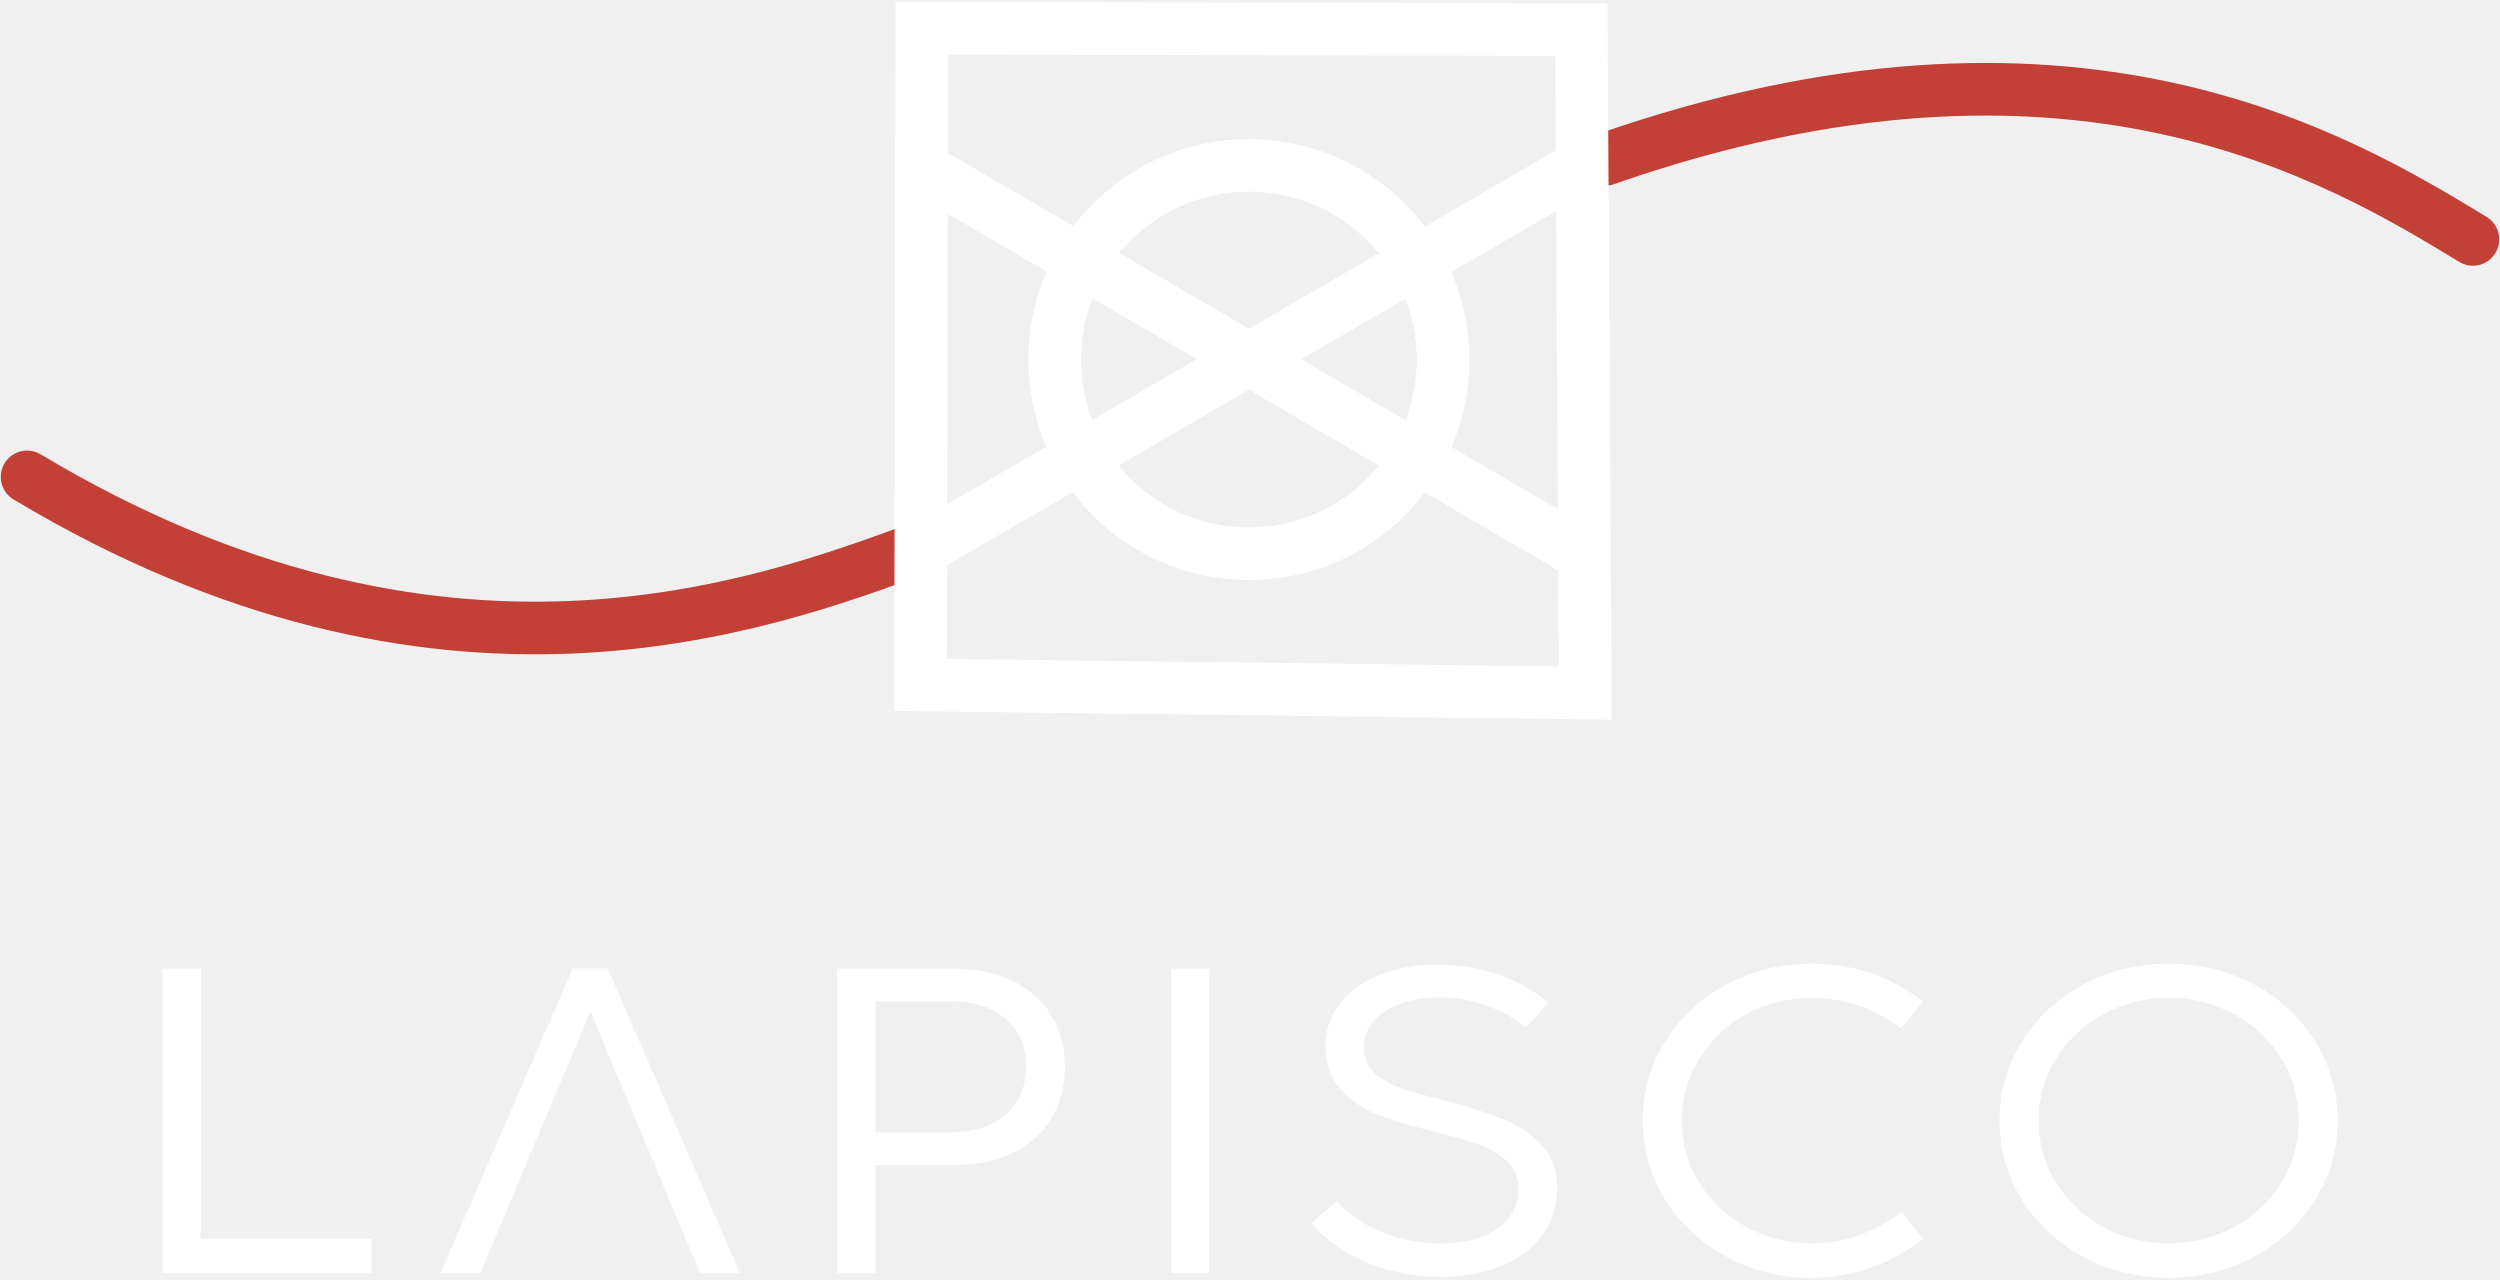
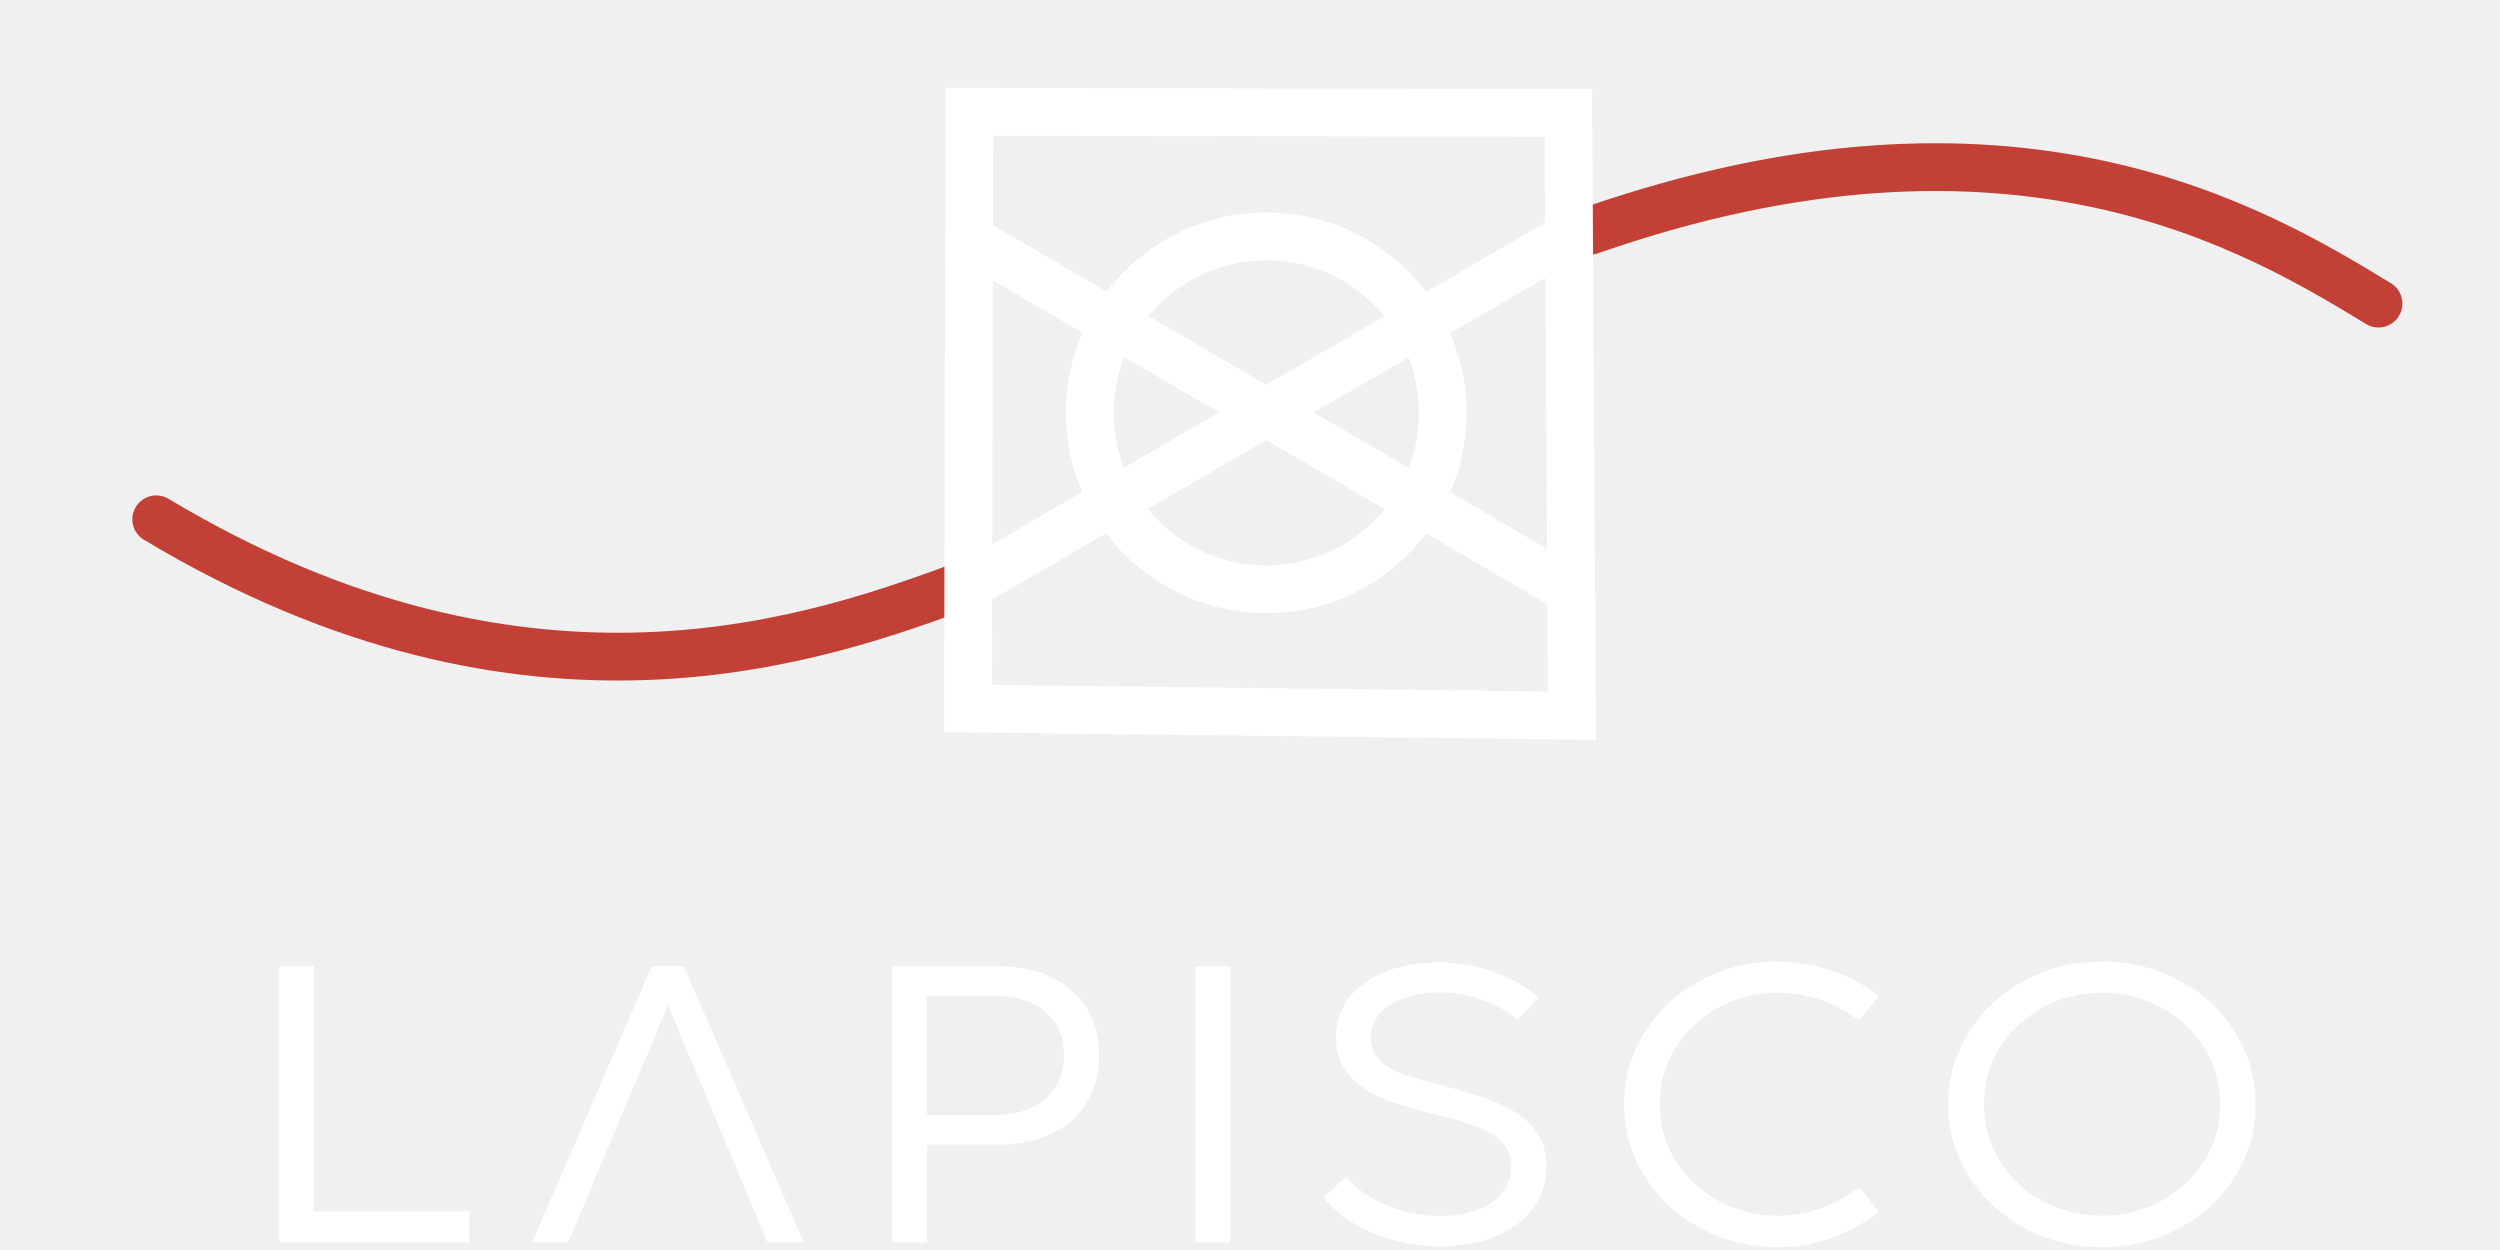
- <svg xmlns="http://www.w3.org/2000/svg" width="1096" height="561" viewBox="0 0 1096 561" fill="none">
-   <path d="M406.581 239.449C501.954 183.994 597.327 128.541 692.7 73.086" stroke="white" stroke-width="23.078" stroke-miterlimit="3" stroke-linecap="round" />
-   <path d="M703.637 69.877C908.471 -1.697 1025.57 69.397 1084.12 104.944" stroke="#C34036" stroke-width="23.078" stroke-miterlimit="3" stroke-linecap="round" />
-   <path d="M11.875 209.067C193.171 317.725 333.429 265.96 403.557 240.077" stroke="#C34036" stroke-width="23.078" stroke-miterlimit="3" stroke-linecap="round" />
-   <path d="M404.326 73.84C500.856 130.222 597.386 186.605 693.916 242.988" stroke="white" stroke-width="23.078" stroke-miterlimit="3" stroke-linecap="round" />
-   <path d="M547.518 242.774C594.539 242.774 632.657 204.656 632.657 157.635C632.657 110.613 594.539 72.495 547.518 72.495C500.496 72.495 462.378 110.613 462.378 157.635C462.378 204.656 500.496 242.774 547.518 242.774Z" stroke="white" stroke-width="23.078" stroke-miterlimit="3" stroke-linecap="round" />
-   <path fill-rule="evenodd" clip-rule="evenodd" d="M693.234 12.986L404.164 12.396L403.575 300.285L695.004 303.825L693.234 12.986Z" stroke="white" stroke-width="23.078" stroke-miterlimit="1.5" stroke-linecap="round" />
-   <path d="M162.923 557.997H71.189V424.658H87.998V543.002H162.923V557.997Z" fill="white" />
-   <path d="M324.353 557.997H306.827L258.837 443.438L223.805 526.679L210.685 557.997H193.158L251.069 424.562H266.443L324.353 557.997Z" fill="white" />
-   <path d="M366.992 557.997V424.658H418.24C428.011 424.658 436.569 426.429 443.915 429.972C451.261 433.514 456.915 438.514 460.878 444.967C464.841 451.42 466.823 458.854 466.823 467.269C466.823 476 464.875 483.64 460.98 490.189C457.086 496.736 451.482 501.798 444.172 505.373C436.86 508.947 428.25 510.735 418.342 510.735H383.801V557.997H366.992ZM417.113 496.404C423.672 496.404 429.429 495.218 434.382 492.846C439.337 490.472 443.163 487.103 445.862 482.738C448.562 478.372 449.911 473.279 449.911 467.458C449.911 461.701 448.562 456.688 445.862 452.416C443.163 448.146 439.337 444.84 434.382 442.499C429.429 440.158 423.672 438.988 417.113 438.988H383.801V496.404H417.113Z" fill="white" />
-   <path d="M530.165 424.658H513.356V557.997H530.165V424.658Z" fill="white" />
-   <path d="M631.431 559.8C620.362 559.8 609.822 557.776 599.811 553.727C589.8 549.677 581.516 543.888 574.956 536.359L586.025 526.489C591.424 532.5 598.189 537.119 606.319 540.345C614.451 543.572 622.821 545.185 631.431 545.185C637.922 545.185 643.765 544.268 648.958 542.433C654.151 540.599 658.234 537.893 661.206 534.318C664.179 530.744 665.666 526.394 665.666 521.27C665.666 516.272 664.042 512.222 660.797 509.121C657.551 506.021 653.314 503.538 648.087 501.671C642.86 499.806 635.6 497.733 626.306 495.456C617.287 493.305 609.652 490.964 603.399 488.432C597.146 485.902 591.869 482.217 587.563 477.377C583.259 472.536 581.106 466.288 581.106 458.633C581.106 451.673 583.173 445.489 587.307 440.079C591.441 434.669 597.232 430.446 604.68 427.41C612.128 424.373 620.704 422.854 630.407 422.854C639.563 422.854 648.378 424.325 656.851 427.268C665.323 430.21 672.669 434.369 678.887 439.747L668.843 450.471C664.059 446.422 658.303 443.211 651.572 440.839C644.841 438.465 638.025 437.279 631.124 437.279C625.042 437.279 619.474 438.149 614.417 439.889C609.361 441.629 605.346 444.161 602.373 447.481C599.401 450.803 597.915 454.679 597.915 459.107C597.915 463.726 599.453 467.458 602.527 470.306C605.603 473.154 609.463 475.384 614.11 476.997C618.755 478.61 625.419 480.493 634.096 482.644C644.55 485.428 653.11 488.211 659.771 490.995C666.434 493.779 671.917 497.591 676.222 502.432C680.527 507.271 682.68 513.455 682.68 520.985C682.68 529.084 680.424 536.058 675.915 541.911C671.405 547.764 665.272 552.208 657.517 555.245C649.762 558.282 641.066 559.8 631.431 559.8Z" fill="white" />
-   <path d="M794.297 560.18C780.7 560.18 768.247 557.127 756.938 551.022C745.629 544.916 736.678 536.596 730.084 526.062C723.49 515.527 720.193 503.934 720.193 491.28C720.193 478.626 723.49 467.033 730.084 456.497C736.678 445.963 745.629 437.659 756.938 431.585C768.247 425.511 780.7 422.475 794.297 422.475C803.727 422.475 812.577 423.946 820.844 426.888C829.113 429.83 836.526 433.926 843.085 439.177L833.451 450.85C828.053 446.675 822.005 443.401 815.31 441.028C808.613 438.656 801.609 437.47 794.297 437.47C783.98 437.47 774.465 439.842 765.753 444.587C757.041 449.332 750.123 455.834 744.997 464.09C739.872 472.347 737.31 481.441 737.31 491.375C737.31 501.308 739.872 510.371 744.997 518.564C750.123 526.759 757.041 533.227 765.753 537.973C774.465 542.717 783.98 545.09 794.297 545.09C801.609 545.09 808.476 543.919 814.899 541.578C821.322 539.238 827.575 535.79 833.657 531.234L843.085 543.098C836.39 548.412 828.907 552.588 820.64 555.625C812.371 558.662 803.59 560.18 794.297 560.18Z" fill="white" />
-   <path d="M950.707 560.18C937.109 560.18 924.656 557.127 913.347 551.022C902.038 544.916 893.086 536.596 886.492 526.062C879.898 515.527 876.603 503.934 876.603 491.28C876.603 478.626 879.898 467.033 886.492 456.497C893.086 445.963 902.038 437.659 913.347 431.585C924.656 425.511 937.109 422.475 950.707 422.475C964.304 422.475 976.774 425.511 988.117 431.585C999.461 437.659 1008.41 445.963 1014.97 456.497C1021.53 467.033 1024.81 478.626 1024.81 491.28C1024.81 503.934 1021.53 515.527 1014.97 526.062C1008.41 536.596 999.461 544.916 988.117 551.022C976.774 557.127 964.304 560.18 950.707 560.18ZM950.707 545.09C961.024 545.09 970.557 542.717 979.302 537.973C988.049 533.227 994.985 526.759 1000.11 518.564C1005.23 510.371 1007.8 501.308 1007.8 491.375C1007.8 481.441 1005.23 472.347 1000.11 464.09C994.985 455.834 988.049 449.332 979.302 444.587C970.557 439.842 961.024 437.47 950.707 437.47C940.389 437.47 930.874 439.842 922.161 444.587C913.45 449.332 906.531 455.834 901.406 464.09C896.282 472.347 893.718 481.441 893.718 491.375C893.718 501.308 896.282 510.371 901.406 518.564C906.531 526.759 913.45 533.227 922.161 537.973C930.874 542.717 940.389 545.09 950.707 545.09Z" fill="white" />
+ <svg xmlns="http://www.w3.org/2000/svg" width="18" height="9" viewBox="0 0 18 9" fill="none">
+   <path d="M7.014 4.193C8.438 3.365 9.861 2.538 11.284 1.71" stroke="white" stroke-width="0.344" stroke-miterlimit="3" stroke-linecap="round" />
+   <path d="M11.447 1.662C14.504 0.594 16.251 1.655 17.125 2.186" stroke="#C34036" stroke-width="0.344" stroke-miterlimit="3" stroke-linecap="round" />
+   <path d="M1.125 3.739C3.83 5.361 5.923 4.588 6.969 4.202" stroke="#C34036" stroke-width="0.344" stroke-miterlimit="3" stroke-linecap="round" />
+   <path d="M6.981 1.722C8.421 2.563 9.862 3.404 11.302 4.246" stroke="white" stroke-width="0.344" stroke-miterlimit="3" stroke-linecap="round" />
+   <path d="M9.118 4.243C9.819 4.243 10.388 3.674 10.388 2.972C10.388 2.27 9.819 1.702 9.118 1.702C8.416 1.702 7.847 2.27 7.847 2.972C7.847 3.674 8.416 4.243 9.118 4.243Z" stroke="white" stroke-width="0.344" stroke-miterlimit="3" stroke-linecap="round" />
+   <path fill-rule="evenodd" clip-rule="evenodd" d="M11.292 0.813L6.979 0.805L6.97 5.101L11.318 5.153L11.292 0.813Z" stroke="white" stroke-width="0.344" stroke-miterlimit="1.5" stroke-linecap="round" />
+   <path d="M3.379 8.946H2.01V6.957H2.261V8.722H3.379V8.946Z" fill="white" />
+   <path d="M5.788 8.946H5.526L4.81 7.237L4.287 8.479L4.091 8.946H3.83L4.694 6.955H4.923L5.788 8.946Z" fill="white" />
+   <path d="M6.424 8.946V6.957H7.189C7.334 6.957 7.462 6.983 7.572 7.036C7.681 7.089 7.766 7.163 7.825 7.26C7.884 7.356 7.914 7.467 7.914 7.592C7.914 7.723 7.884 7.837 7.826 7.934C7.768 8.032 7.685 8.108 7.575 8.161C7.466 8.214 7.338 8.241 7.19 8.241H6.675V8.946H6.424ZM7.172 8.027C7.27 8.027 7.356 8.009 7.429 7.974C7.503 7.939 7.56 7.888 7.601 7.823C7.641 7.758 7.661 7.682 7.661 7.595C7.661 7.509 7.641 7.434 7.601 7.371C7.56 7.307 7.503 7.258 7.429 7.223C7.356 7.188 7.27 7.17 7.172 7.17H6.675V8.027H7.172Z" fill="white" />
+   <path d="M8.859 6.957H8.608V8.946H8.859V6.957Z" fill="white" />
+   <path d="M10.37 8.973C10.205 8.973 10.047 8.943 9.898 8.883C9.749 8.822 9.625 8.736 9.527 8.623L9.692 8.476C9.773 8.566 9.874 8.635 9.995 8.683C10.116 8.731 10.241 8.755 10.37 8.755C10.467 8.755 10.554 8.741 10.631 8.714C10.709 8.687 10.77 8.646 10.814 8.593C10.858 8.54 10.881 8.475 10.881 8.398C10.881 8.324 10.856 8.263 10.808 8.217C10.76 8.171 10.696 8.134 10.618 8.106C10.54 8.078 10.432 8.047 10.293 8.013C10.159 7.981 10.045 7.946 9.952 7.908C9.858 7.87 9.779 7.815 9.715 7.743C9.651 7.671 9.619 7.578 9.619 7.464C9.619 7.36 9.65 7.267 9.711 7.187C9.773 7.106 9.86 7.043 9.971 6.998C10.082 6.952 10.21 6.93 10.354 6.93C10.491 6.93 10.623 6.952 10.749 6.996C10.876 7.039 10.985 7.102 11.078 7.182L10.928 7.342C10.857 7.281 10.771 7.233 10.67 7.198C10.57 7.163 10.468 7.145 10.365 7.145C10.274 7.145 10.191 7.158 10.116 7.184C10.04 7.21 9.981 7.248 9.936 7.297C9.892 7.347 9.87 7.405 9.87 7.471C9.87 7.54 9.893 7.595 9.939 7.638C9.984 7.68 10.042 7.714 10.111 7.738C10.181 7.762 10.28 7.79 10.41 7.822C10.566 7.863 10.693 7.905 10.793 7.946C10.892 7.988 10.974 8.045 11.038 8.117C11.102 8.189 11.134 8.282 11.134 8.394C11.134 8.515 11.101 8.619 11.034 8.706C10.966 8.794 10.875 8.86 10.759 8.905C10.643 8.951 10.514 8.973 10.37 8.973Z" fill="white" />
+   <path d="M12.8 8.979C12.597 8.979 12.411 8.933 12.242 8.842C12.074 8.751 11.94 8.627 11.842 8.47C11.743 8.312 11.694 8.139 11.694 7.951C11.694 7.762 11.743 7.589 11.842 7.432C11.94 7.274 12.074 7.15 12.242 7.06C12.411 6.969 12.597 6.924 12.8 6.924C12.941 6.924 13.073 6.946 13.196 6.99C13.319 7.034 13.43 7.095 13.528 7.173L13.384 7.347C13.304 7.285 13.213 7.236 13.113 7.201C13.014 7.165 12.909 7.148 12.8 7.148C12.646 7.148 12.504 7.183 12.374 7.254C12.244 7.325 12.141 7.422 12.064 7.545C11.988 7.668 11.95 7.804 11.95 7.952C11.95 8.1 11.988 8.235 12.064 8.358C12.141 8.48 12.244 8.576 12.374 8.647C12.504 8.718 12.646 8.753 12.8 8.753C12.909 8.753 13.011 8.736 13.107 8.701C13.203 8.666 13.296 8.615 13.387 8.547L13.528 8.724C13.428 8.803 13.316 8.865 13.193 8.911C13.07 8.956 12.938 8.979 12.8 8.979Z" fill="white" />
+   <path d="M15.134 8.979C14.931 8.979 14.745 8.933 14.576 8.842C14.408 8.751 14.274 8.627 14.176 8.47C14.077 8.312 14.028 8.139 14.028 7.951C14.028 7.762 14.077 7.589 14.176 7.432C14.274 7.274 14.408 7.15 14.576 7.06C14.745 6.969 14.931 6.924 15.134 6.924C15.337 6.924 15.523 6.969 15.692 7.06C15.861 7.15 15.995 7.274 16.093 7.432C16.191 7.589 16.24 7.762 16.24 7.951C16.24 8.139 16.191 8.312 16.093 8.47C15.995 8.627 15.861 8.751 15.692 8.842C15.523 8.933 15.337 8.979 15.134 8.979ZM15.134 8.753C15.288 8.753 15.43 8.718 15.561 8.647C15.691 8.576 15.795 8.48 15.871 8.358C15.947 8.235 15.986 8.1 15.986 7.952C15.986 7.804 15.947 7.668 15.871 7.545C15.795 7.422 15.691 7.325 15.561 7.254C15.43 7.183 15.288 7.148 15.134 7.148C14.98 7.148 14.838 7.183 14.708 7.254C14.578 7.325 14.475 7.422 14.398 7.545C14.322 7.668 14.284 7.804 14.284 7.952C14.284 8.1 14.322 8.235 14.398 8.358C14.475 8.48 14.578 8.576 14.708 8.647C14.838 8.718 14.98 8.753 15.134 8.753Z" fill="white" />
</svg>
